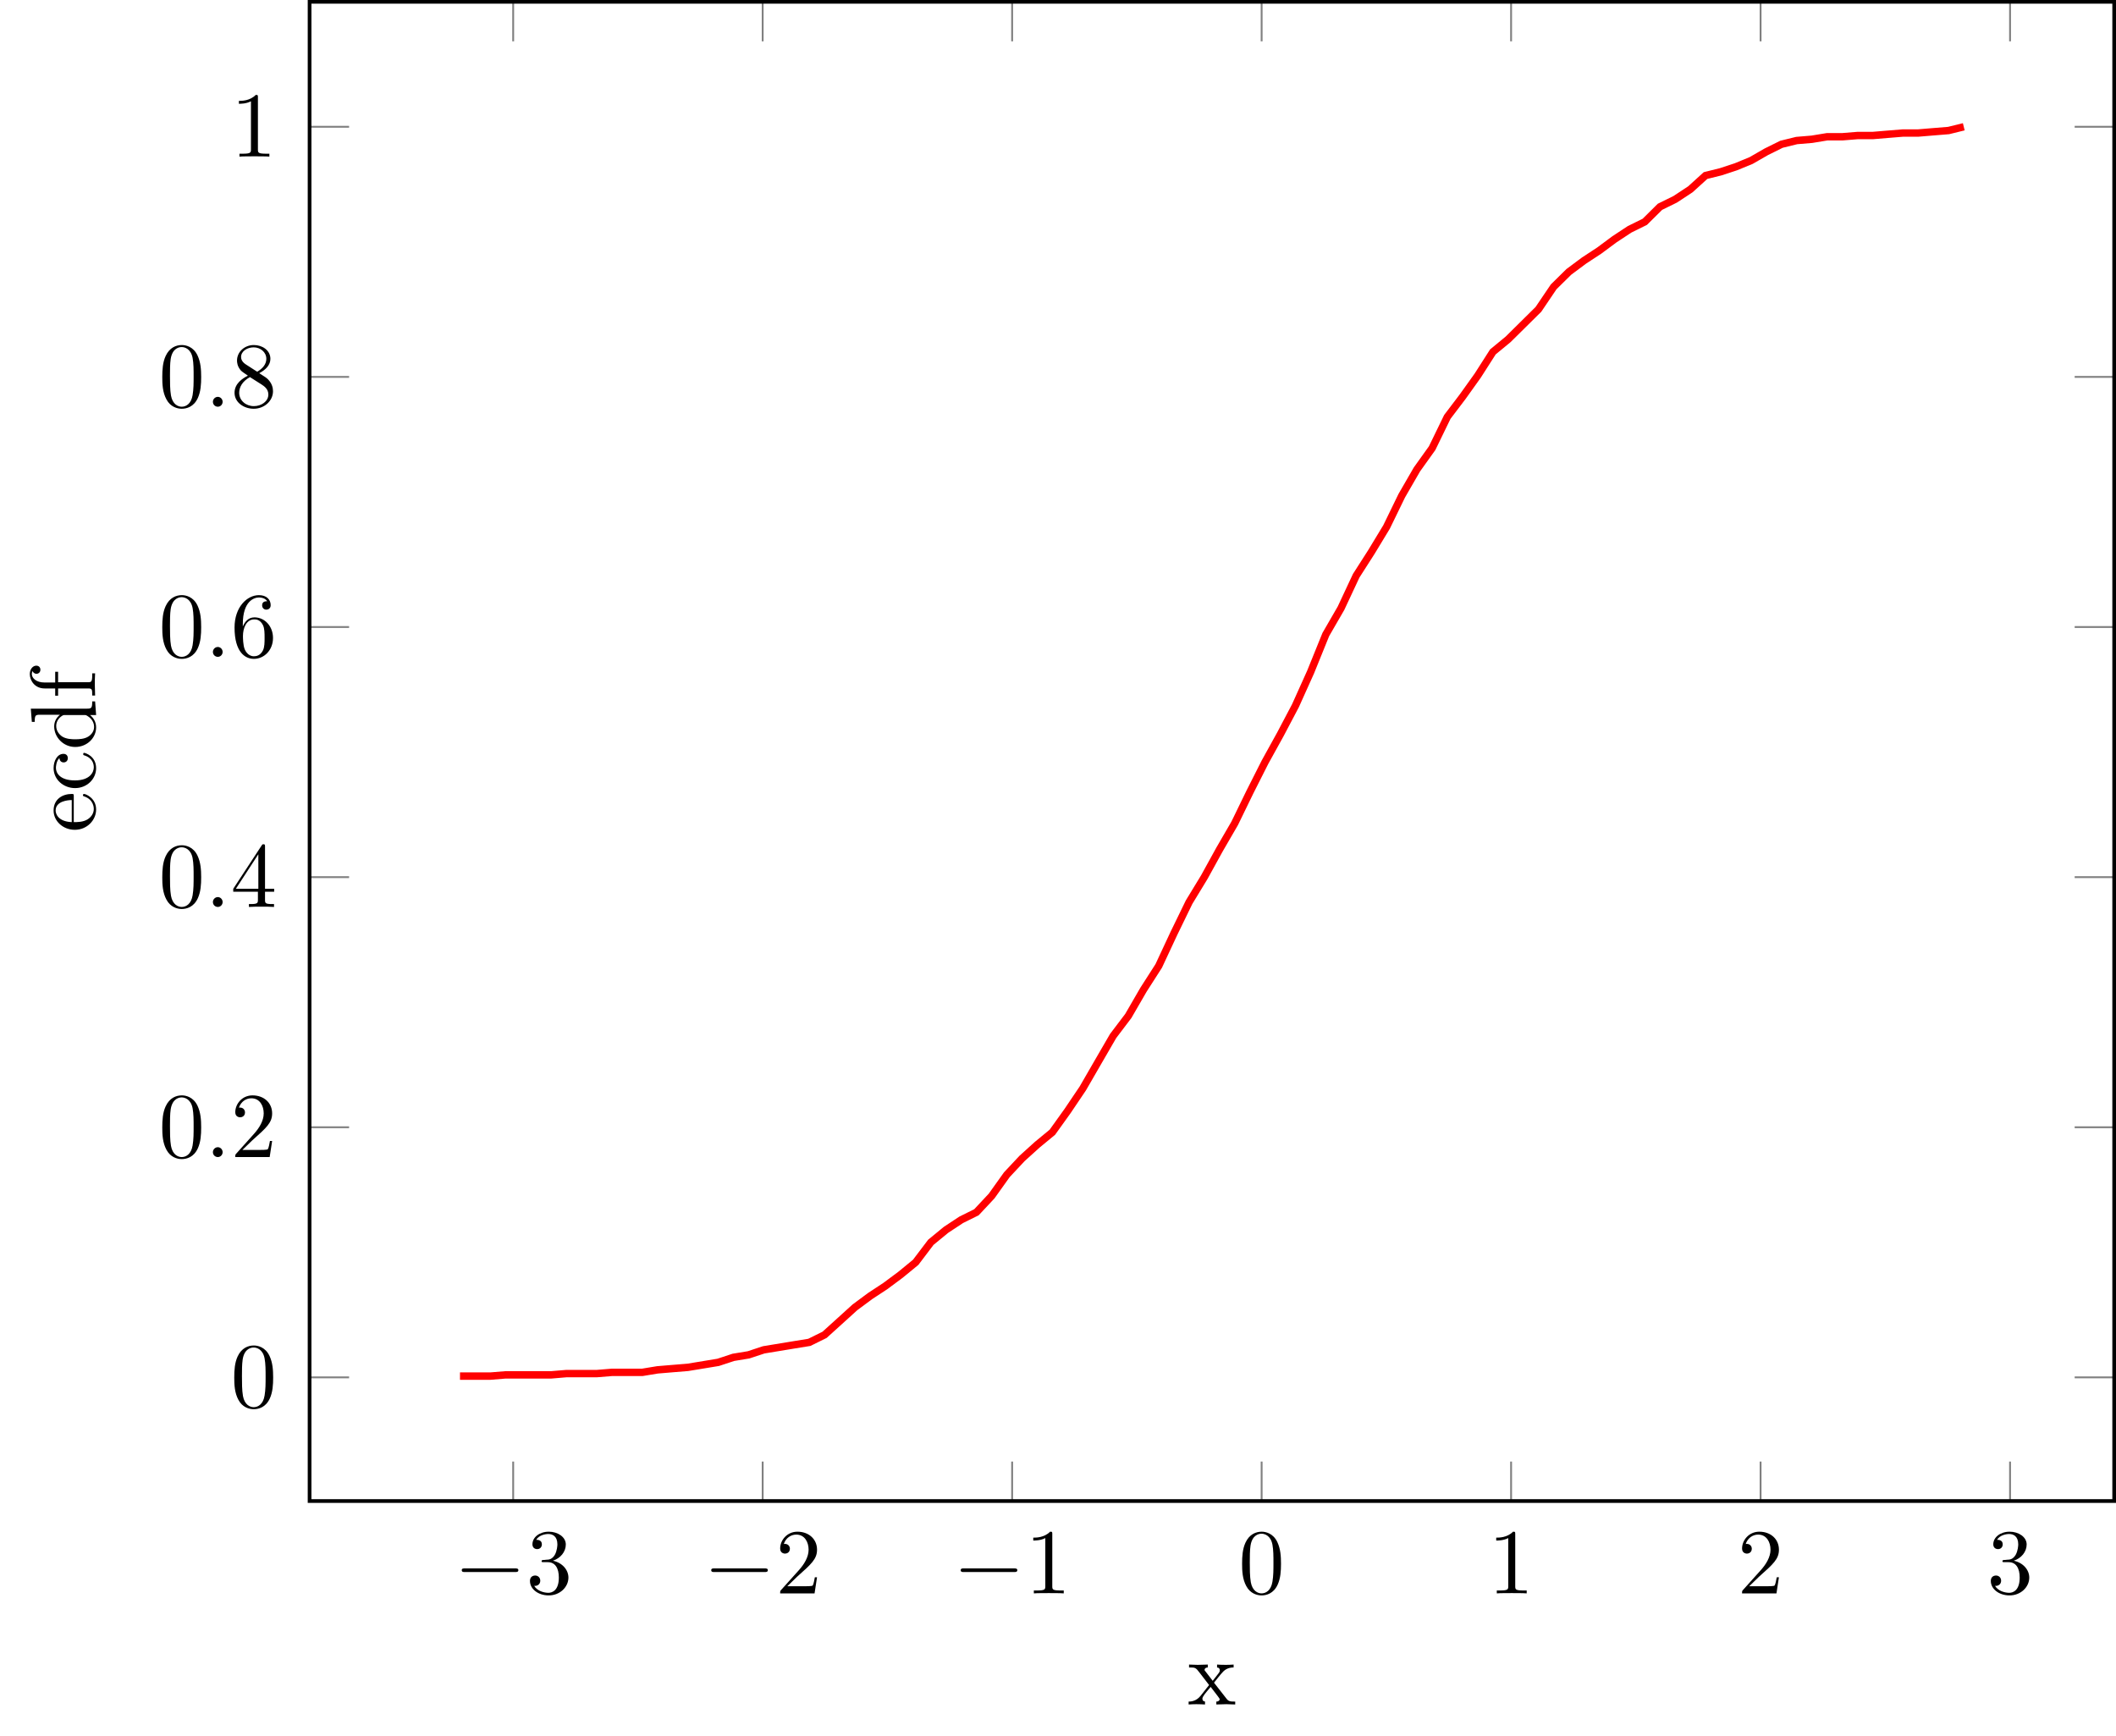
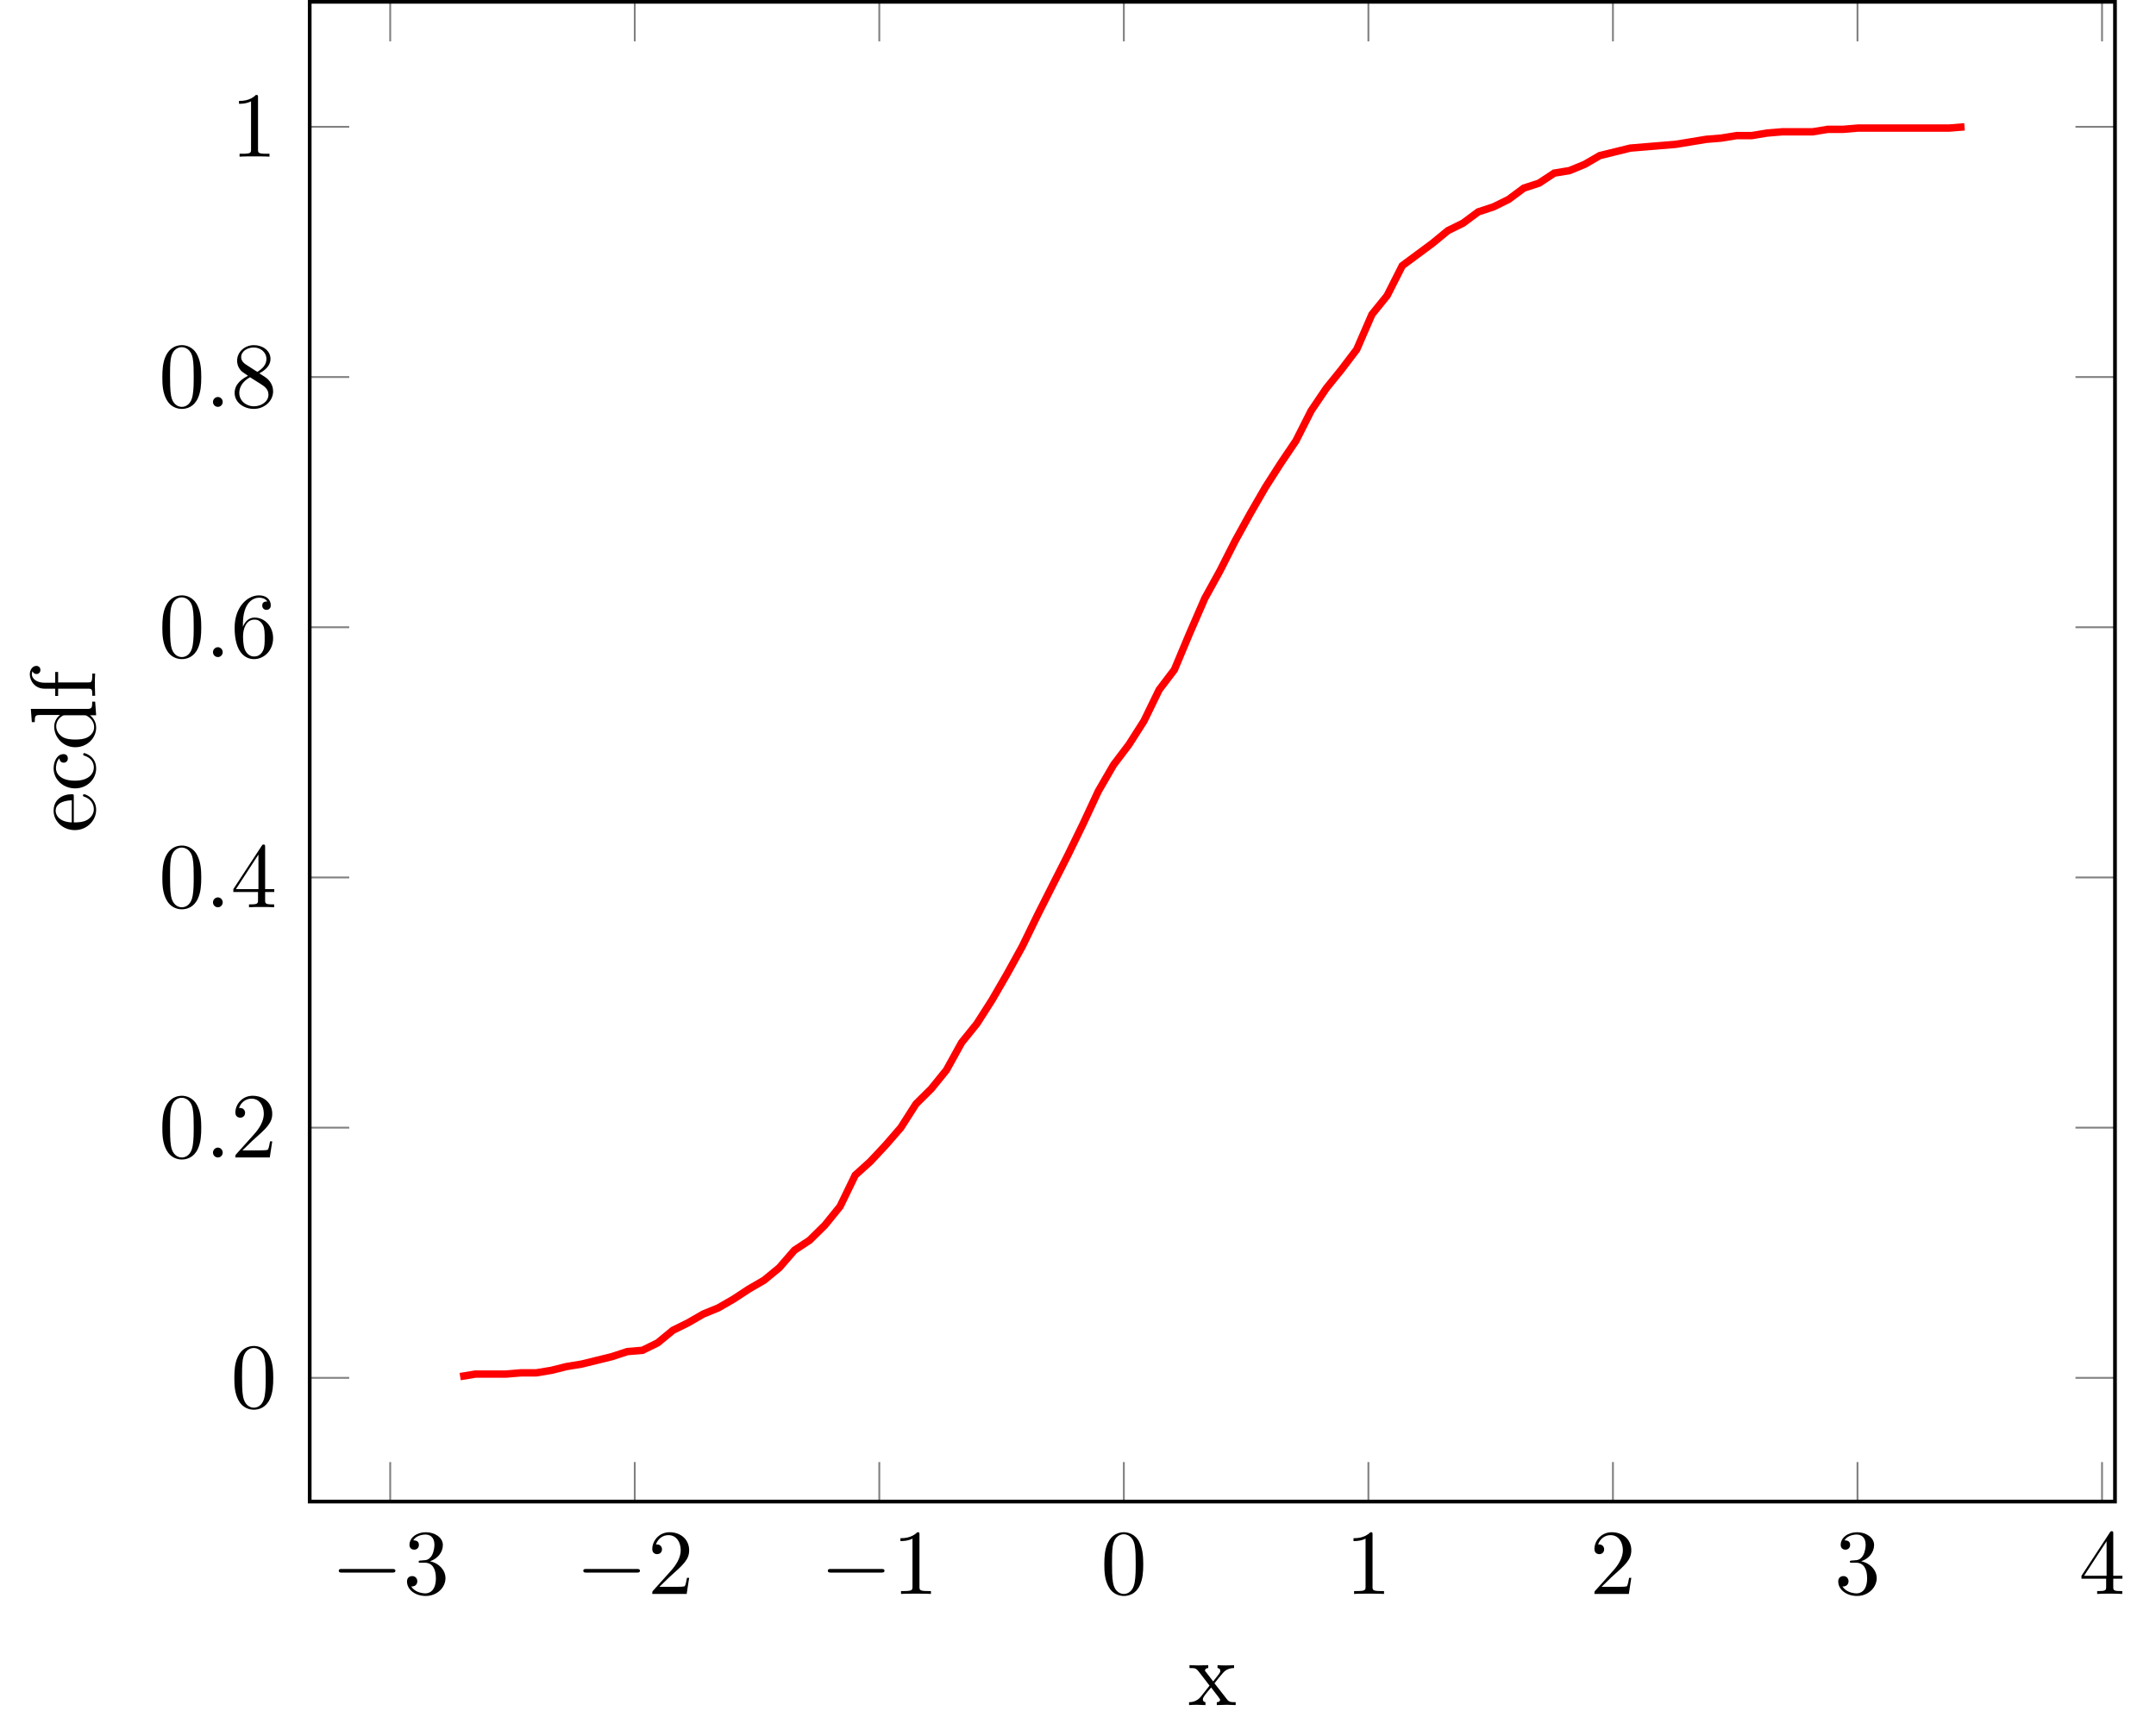
- <svg xmlns="http://www.w3.org/2000/svg" xmlns:xlink="http://www.w3.org/1999/xlink" width="227.797pt" height="186.812pt" viewBox="0 0 227.797 186.812" version="1.1">
+ <svg xmlns="http://www.w3.org/2000/svg" xmlns:xlink="http://www.w3.org/1999/xlink" width="232.015pt" height="186.812pt" viewBox="0 0 232.015 186.812" version="1.1">
  <defs>
    <g>
      <symbol overflow="visible" id="glyph0-0">
        <path style="stroke:none;" d="" />
      </symbol>
      <symbol overflow="visible" id="glyph0-1">
        <path style="stroke:none;" d="M 6.562 -2.297 C 6.734 -2.297 6.922 -2.297 6.922 -2.5 C 6.922 -2.688 6.734 -2.688 6.562 -2.688 L 1.172 -2.688 C 1 -2.688 0.828 -2.688 0.828 -2.5 C 0.828 -2.297 1 -2.297 1.172 -2.297 Z M 6.562 -2.297 " />
      </symbol>
      <symbol overflow="visible" id="glyph1-0">
        <path style="stroke:none;" d="" />
      </symbol>
      <symbol overflow="visible" id="glyph1-1">
        <path style="stroke:none;" d="M 2.891 -3.516 C 3.703 -3.781 4.281 -4.469 4.281 -5.266 C 4.281 -6.078 3.406 -6.641 2.453 -6.641 C 1.453 -6.641 0.688 -6.047 0.688 -5.281 C 0.688 -4.953 0.906 -4.766 1.203 -4.766 C 1.5 -4.766 1.703 -4.984 1.703 -5.281 C 1.703 -5.766 1.234 -5.766 1.094 -5.766 C 1.391 -6.266 2.047 -6.391 2.406 -6.391 C 2.828 -6.391 3.375 -6.172 3.375 -5.281 C 3.375 -5.156 3.344 -4.578 3.094 -4.141 C 2.797 -3.656 2.453 -3.625 2.203 -3.625 C 2.125 -3.609 1.891 -3.594 1.812 -3.594 C 1.734 -3.578 1.672 -3.562 1.672 -3.469 C 1.672 -3.359 1.734 -3.359 1.906 -3.359 L 2.344 -3.359 C 3.156 -3.359 3.531 -2.688 3.531 -1.703 C 3.531 -0.344 2.844 -0.062 2.406 -0.062 C 1.969 -0.062 1.219 -0.234 0.875 -0.812 C 1.219 -0.766 1.531 -0.984 1.531 -1.359 C 1.531 -1.719 1.266 -1.922 0.984 -1.922 C 0.734 -1.922 0.422 -1.781 0.422 -1.344 C 0.422 -0.438 1.344 0.219 2.438 0.219 C 3.656 0.219 4.562 -0.688 4.562 -1.703 C 4.562 -2.516 3.922 -3.297 2.891 -3.516 Z M 2.891 -3.516 " />
      </symbol>
      <symbol overflow="visible" id="glyph1-2">
        <path style="stroke:none;" d="M 1.266 -0.766 L 2.328 -1.797 C 3.875 -3.172 4.469 -3.703 4.469 -4.703 C 4.469 -5.844 3.578 -6.641 2.359 -6.641 C 1.234 -6.641 0.5 -5.719 0.5 -4.828 C 0.5 -4.281 1 -4.281 1.031 -4.281 C 1.203 -4.281 1.547 -4.391 1.547 -4.812 C 1.547 -5.062 1.359 -5.328 1.016 -5.328 C 0.938 -5.328 0.922 -5.328 0.891 -5.312 C 1.109 -5.969 1.656 -6.328 2.234 -6.328 C 3.141 -6.328 3.562 -5.516 3.562 -4.703 C 3.562 -3.906 3.078 -3.125 2.516 -2.5 L 0.609 -0.375 C 0.5 -0.266 0.5 -0.234 0.5 0 L 4.203 0 L 4.469 -1.734 L 4.234 -1.734 C 4.172 -1.438 4.109 -1 4 -0.844 C 3.938 -0.766 3.281 -0.766 3.062 -0.766 Z M 1.266 -0.766 " />
      </symbol>
      <symbol overflow="visible" id="glyph1-3">
        <path style="stroke:none;" d="M 2.938 -6.375 C 2.938 -6.625 2.938 -6.641 2.703 -6.641 C 2.078 -6 1.203 -6 0.891 -6 L 0.891 -5.688 C 1.094 -5.688 1.672 -5.688 2.188 -5.953 L 2.188 -0.781 C 2.188 -0.422 2.156 -0.312 1.266 -0.312 L 0.953 -0.312 L 0.953 0 C 1.297 -0.031 2.156 -0.031 2.562 -0.031 C 2.953 -0.031 3.828 -0.031 4.172 0 L 4.172 -0.312 L 3.859 -0.312 C 2.953 -0.312 2.938 -0.422 2.938 -0.781 Z M 2.938 -6.375 " />
      </symbol>
      <symbol overflow="visible" id="glyph1-4">
        <path style="stroke:none;" d="M 4.578 -3.188 C 4.578 -3.984 4.531 -4.781 4.188 -5.516 C 3.734 -6.484 2.906 -6.641 2.5 -6.641 C 1.891 -6.641 1.172 -6.375 0.75 -5.453 C 0.438 -4.766 0.391 -3.984 0.391 -3.188 C 0.391 -2.438 0.422 -1.547 0.844 -0.781 C 1.266 0.016 2 0.219 2.484 0.219 C 3.016 0.219 3.781 0.016 4.219 -0.938 C 4.531 -1.625 4.578 -2.406 4.578 -3.188 Z M 2.484 0 C 2.094 0 1.5 -0.25 1.328 -1.203 C 1.219 -1.797 1.219 -2.719 1.219 -3.312 C 1.219 -3.953 1.219 -4.609 1.297 -5.141 C 1.484 -6.328 2.234 -6.422 2.484 -6.422 C 2.812 -6.422 3.469 -6.234 3.656 -5.25 C 3.766 -4.688 3.766 -3.938 3.766 -3.312 C 3.766 -2.562 3.766 -1.891 3.656 -1.25 C 3.5 -0.297 2.938 0 2.484 0 Z M 2.484 0 " />
      </symbol>
      <symbol overflow="visible" id="glyph1-5">
        <path style="stroke:none;" d="M 2.938 -1.641 L 2.938 -0.781 C 2.938 -0.422 2.906 -0.312 2.172 -0.312 L 1.969 -0.312 L 1.969 0 C 2.375 -0.031 2.891 -0.031 3.312 -0.031 C 3.734 -0.031 4.25 -0.031 4.672 0 L 4.672 -0.312 L 4.453 -0.312 C 3.719 -0.312 3.703 -0.422 3.703 -0.781 L 3.703 -1.641 L 4.688 -1.641 L 4.688 -1.953 L 3.703 -1.953 L 3.703 -6.484 C 3.703 -6.688 3.703 -6.75 3.531 -6.75 C 3.453 -6.75 3.422 -6.75 3.344 -6.625 L 0.281 -1.953 L 0.281 -1.641 Z M 2.984 -1.953 L 0.562 -1.953 L 2.984 -5.672 Z M 2.984 -1.953 " />
      </symbol>
      <symbol overflow="visible" id="glyph1-6">
        <path style="stroke:none;" d="M 1.312 -3.266 L 1.312 -3.516 C 1.312 -6.031 2.547 -6.391 3.062 -6.391 C 3.297 -6.391 3.719 -6.328 3.938 -5.984 C 3.781 -5.984 3.391 -5.984 3.391 -5.547 C 3.391 -5.234 3.625 -5.078 3.844 -5.078 C 4 -5.078 4.312 -5.172 4.312 -5.562 C 4.312 -6.156 3.875 -6.641 3.047 -6.641 C 1.766 -6.641 0.422 -5.359 0.422 -3.156 C 0.422 -0.484 1.578 0.219 2.5 0.219 C 3.609 0.219 4.562 -0.719 4.562 -2.031 C 4.562 -3.297 3.672 -4.25 2.562 -4.25 C 1.891 -4.25 1.516 -3.75 1.312 -3.266 Z M 2.5 -0.062 C 1.875 -0.062 1.578 -0.656 1.516 -0.812 C 1.328 -1.281 1.328 -2.078 1.328 -2.25 C 1.328 -3.031 1.656 -4.031 2.547 -4.031 C 2.719 -4.031 3.172 -4.031 3.484 -3.406 C 3.656 -3.047 3.656 -2.531 3.656 -2.047 C 3.656 -1.562 3.656 -1.062 3.484 -0.703 C 3.188 -0.109 2.734 -0.062 2.5 -0.062 Z M 2.5 -0.062 " />
      </symbol>
      <symbol overflow="visible" id="glyph1-7">
        <path style="stroke:none;" d="M 1.625 -4.562 C 1.172 -4.859 1.125 -5.188 1.125 -5.359 C 1.125 -5.969 1.781 -6.391 2.484 -6.391 C 3.203 -6.391 3.844 -5.875 3.844 -5.156 C 3.844 -4.578 3.453 -4.109 2.859 -3.766 Z M 3.078 -3.609 C 3.797 -3.984 4.281 -4.5 4.281 -5.156 C 4.281 -6.078 3.406 -6.641 2.5 -6.641 C 1.5 -6.641 0.688 -5.906 0.688 -4.969 C 0.688 -4.797 0.703 -4.344 1.125 -3.875 C 1.234 -3.766 1.609 -3.516 1.859 -3.344 C 1.281 -3.047 0.422 -2.5 0.422 -1.5 C 0.422 -0.453 1.438 0.219 2.484 0.219 C 3.609 0.219 4.562 -0.609 4.562 -1.672 C 4.562 -2.031 4.453 -2.484 4.062 -2.906 C 3.875 -3.109 3.719 -3.203 3.078 -3.609 Z M 2.078 -3.188 L 3.312 -2.406 C 3.594 -2.219 4.062 -1.922 4.062 -1.312 C 4.062 -0.578 3.312 -0.062 2.5 -0.062 C 1.641 -0.062 0.922 -0.672 0.922 -1.5 C 0.922 -2.078 1.234 -2.719 2.078 -3.188 Z M 2.078 -3.188 " />
      </symbol>
      <symbol overflow="visible" id="glyph1-8">
        <path style="stroke:none;" d="M 2.859 -2.344 C 3.156 -2.719 3.531 -3.203 3.781 -3.469 C 4.094 -3.828 4.5 -3.984 4.969 -3.984 L 4.969 -4.297 C 4.703 -4.281 4.406 -4.266 4.141 -4.266 C 3.844 -4.266 3.312 -4.281 3.188 -4.297 L 3.188 -3.984 C 3.406 -3.969 3.484 -3.844 3.484 -3.672 C 3.484 -3.516 3.375 -3.391 3.328 -3.328 L 2.719 -2.547 L 1.938 -3.562 C 1.844 -3.656 1.844 -3.672 1.844 -3.734 C 1.844 -3.891 2 -3.984 2.188 -3.984 L 2.188 -4.297 C 1.938 -4.281 1.281 -4.266 1.109 -4.266 C 0.906 -4.266 0.438 -4.281 0.172 -4.297 L 0.172 -3.984 C 0.875 -3.984 0.875 -3.984 1.344 -3.375 L 2.328 -2.094 L 1.391 -0.906 C 0.922 -0.328 0.328 -0.312 0.125 -0.312 L 0.125 0 C 0.375 -0.016 0.688 -0.031 0.953 -0.031 C 1.234 -0.031 1.656 -0.016 1.891 0 L 1.891 -0.312 C 1.672 -0.344 1.609 -0.469 1.609 -0.625 C 1.609 -0.844 1.891 -1.172 2.5 -1.891 L 3.266 -0.891 C 3.344 -0.781 3.469 -0.625 3.469 -0.562 C 3.469 -0.469 3.375 -0.312 3.109 -0.312 L 3.109 0 C 3.406 -0.016 3.969 -0.031 4.188 -0.031 C 4.453 -0.031 4.844 -0.016 5.141 0 L 5.141 -0.312 C 4.609 -0.312 4.422 -0.328 4.203 -0.625 Z M 2.859 -2.344 " />
      </symbol>
      <symbol overflow="visible" id="glyph2-0">
        <path style="stroke:none;" d="" />
      </symbol>
      <symbol overflow="visible" id="glyph2-1">
        <path style="stroke:none;" d="M 1.906 -0.531 C 1.906 -0.812 1.672 -1.062 1.391 -1.062 C 1.094 -1.062 0.859 -0.812 0.859 -0.531 C 0.859 -0.234 1.094 0 1.391 0 C 1.672 0 1.906 -0.234 1.906 -0.531 Z M 1.906 -0.531 " />
      </symbol>
      <symbol overflow="visible" id="glyph3-0">
        <path style="stroke:none;" d="" />
      </symbol>
      <symbol overflow="visible" id="glyph3-1">
        <path style="stroke:none;" d="M -2.516 -1.109 C -4 -1.172 -4.25 -2.016 -4.25 -2.359 C -4.25 -3.375 -2.906 -3.484 -2.516 -3.484 Z M -2.297 -1.109 L -2.297 -3.891 C -2.297 -4.109 -2.297 -4.141 -2.516 -4.141 C -3.5 -4.141 -4.469 -3.594 -4.469 -2.359 C -4.469 -1.203 -3.438 -0.281 -2.188 -0.281 C -0.859 -0.281 0.109 -1.328 0.109 -2.469 C 0.109 -3.688 -1 -4.141 -1.188 -4.141 C -1.281 -4.141 -1.312 -4.062 -1.312 -4 C -1.312 -3.922 -1.25 -3.891 -1.172 -3.875 C -0.141 -3.531 -0.141 -2.625 -0.141 -2.531 C -0.141 -2.031 -0.438 -1.641 -0.812 -1.406 C -1.281 -1.109 -1.938 -1.109 -2.297 -1.109 Z M -2.297 -1.109 " />
      </symbol>
      <symbol overflow="visible" id="glyph3-2">
        <path style="stroke:none;" d="M -2.172 -1.172 C -3.797 -1.172 -4.219 -1.984 -4.219 -2.516 C -4.219 -2.609 -4.203 -3.234 -3.844 -3.578 C -3.812 -3.172 -3.516 -3.109 -3.391 -3.109 C -3.125 -3.109 -2.938 -3.297 -2.938 -3.562 C -2.938 -3.828 -3.094 -4.031 -3.406 -4.031 C -4.078 -4.031 -4.469 -3.266 -4.469 -2.5 C -4.469 -1.25 -3.391 -0.344 -2.156 -0.344 C -0.875 -0.344 0.109 -1.328 0.109 -2.484 C 0.109 -3.812 -1.094 -4.141 -1.188 -4.141 C -1.281 -4.141 -1.281 -4.031 -1.281 -4 C -1.281 -3.922 -1.25 -3.891 -1.188 -3.875 C -0.266 -3.594 -0.141 -2.938 -0.141 -2.578 C -0.141 -2.047 -0.562 -1.172 -2.172 -1.172 Z M -2.172 -1.172 " />
      </symbol>
      <symbol overflow="visible" id="glyph3-3">
        <path style="stroke:none;" d="M -0.547 -3.781 L 0.109 -3.781 L 0 -5.25 L -0.312 -5.25 C -0.312 -4.562 -0.375 -4.469 -0.875 -4.469 L -6.922 -4.469 L -6.812 -3.047 L -6.5 -3.047 C -6.5 -3.734 -6.438 -3.812 -5.938 -3.812 L -3.781 -3.812 C -4.141 -3.531 -4.406 -3.094 -4.406 -2.562 C -4.406 -1.391 -3.422 -0.344 -2.141 -0.344 C -0.875 -0.344 0.109 -1.312 0.109 -2.453 C 0.109 -3.094 -0.234 -3.531 -0.547 -3.781 Z M -3.219 -3.781 L -1.172 -3.781 C -1 -3.781 -0.984 -3.781 -0.812 -3.672 C -0.328 -3.375 -0.109 -2.938 -0.109 -2.5 C -0.109 -2.047 -0.375 -1.688 -0.75 -1.453 C -1.156 -1.203 -1.719 -1.172 -2.141 -1.172 C -2.5 -1.172 -3.094 -1.188 -3.547 -1.469 C -3.859 -1.688 -4.188 -2.062 -4.188 -2.609 C -4.188 -2.953 -4.031 -3.375 -3.594 -3.672 C -3.422 -3.781 -3.406 -3.781 -3.219 -3.781 Z M -3.219 -3.781 " />
      </symbol>
      <symbol overflow="visible" id="glyph3-4">
        <path style="stroke:none;" d="M -4.297 -1.75 L -5.453 -1.75 C -6.328 -1.75 -6.812 -2.219 -6.812 -2.656 C -6.812 -2.688 -6.812 -2.844 -6.734 -2.984 C -6.703 -2.875 -6.562 -2.688 -6.312 -2.688 C -6.094 -2.688 -5.891 -2.844 -5.891 -3.125 C -5.891 -3.406 -6.094 -3.562 -6.328 -3.562 C -6.703 -3.562 -7.031 -3.188 -7.031 -2.656 C -7.031 -1.969 -6.5 -1.109 -5.438 -1.109 L -4.297 -1.109 L -4.297 -0.328 L -3.984 -0.328 L -3.984 -1.109 L -0.75 -1.109 C -0.312 -1.109 -0.312 -1 -0.312 -0.344 L 0 -0.344 C -0.016 -0.734 -0.031 -1.203 -0.031 -1.469 C -0.031 -1.875 -0.031 -2.344 0 -2.734 L -0.312 -2.734 L -0.312 -2.531 C -0.312 -1.797 -0.422 -1.781 -0.781 -1.781 L -3.984 -1.781 L -3.984 -2.906 L -4.297 -2.906 Z M -4.297 -1.75 " />
      </symbol>
    </g>
-     <clipPath id="clip1">
-       <path d="M 33 13 L 227.797 13 L 227.797 149 L 33 149 Z M 33 13 " />
-     </clipPath>
-     <clipPath id="clip2">
-       <path d="M 33 0 L 227.797 0 L 227.797 162 L 33 162 Z M 33 0 " />
-     </clipPath>
  </defs>
  <g id="surface1">
-     <path style="fill:none;stroke-width:0.199;stroke-linecap:butt;stroke-linejoin:miter;stroke:rgb(50%,50%,50%);stroke-opacity:1;stroke-miterlimit:10;" d="M 5.727 -13.449 L 5.727 -9.199 M 32.586 -13.449 L 32.586 -9.199 M 59.442 -13.449 L 59.442 -9.199 M 86.301 -13.449 L 86.301 -9.199 M 113.157 -13.449 L 113.157 -9.199 M 140.016 -13.449 L 140.016 -9.199 M 166.872 -13.449 L 166.872 -9.199 M 5.727 147.946 L 5.727 143.692 M 32.586 147.946 L 32.586 143.692 M 59.442 147.946 L 59.442 143.692 M 86.301 147.946 L 86.301 143.692 M 113.157 147.946 L 113.157 143.692 M 140.016 147.946 L 140.016 143.692 M 166.872 147.946 L 166.872 143.692 " transform="matrix(1,0,0,-1,49.519,148.141)" />
-     <g clip-path="url(#clip1)" clip-rule="nonzero">
-       <path style="fill:none;stroke-width:0.199;stroke-linecap:butt;stroke-linejoin:miter;stroke:rgb(50%,50%,50%);stroke-opacity:1;stroke-miterlimit:10;" d="M -16.191 -0.136 L -11.937 -0.136 M -16.191 26.789 L -11.937 26.789 M -16.191 53.715 L -11.937 53.715 M -16.191 80.641 L -11.937 80.641 M -16.191 107.567 L -11.937 107.567 M -16.191 134.493 L -11.937 134.493 M 178.083 -0.136 L 173.829 -0.136 M 178.083 26.789 L 173.829 26.789 M 178.083 53.715 L 173.829 53.715 M 178.083 80.641 L 173.829 80.641 M 178.083 107.567 L 173.829 107.567 M 178.083 134.493 L 173.829 134.493 " transform="matrix(1,0,0,-1,49.519,148.141)" />
-     </g>
-     <g clip-path="url(#clip2)" clip-rule="nonzero">
-       <path style="fill:none;stroke-width:0.399;stroke-linecap:butt;stroke-linejoin:miter;stroke:rgb(0%,0%,0%);stroke-opacity:1;stroke-miterlimit:10;" d="M -16.191 -13.449 L -16.191 147.946 L 178.083 147.946 L 178.083 -13.449 Z M -16.191 -13.449 " transform="matrix(1,0,0,-1,49.519,148.141)" />
+     <path style="fill:none;stroke-width:0.199;stroke-linecap:butt;stroke-linejoin:miter;stroke:rgb(50%,50%,50%);stroke-opacity:1;stroke-miterlimit:10;" d="M -7.527 -13.449 L -7.527 -9.199 M 18.79 -13.449 L 18.79 -9.199 M 45.106 -13.449 L 45.106 -9.199 M 71.422 -13.449 L 71.422 -9.199 M 97.739 -13.449 L 97.739 -9.199 M 124.055 -13.449 L 124.055 -9.199 M 150.372 -13.449 L 150.372 -9.199 M 176.688 -13.449 L 176.688 -9.199 M -7.527 147.946 L -7.527 143.692 M 18.79 147.946 L 18.79 143.692 M 45.106 147.946 L 45.106 143.692 M 71.422 147.946 L 71.422 143.692 M 97.739 147.946 L 97.739 143.692 M 124.055 147.946 L 124.055 143.692 M 150.372 147.946 L 150.372 143.692 M 176.688 147.946 L 176.688 143.692 " transform="matrix(1,0,0,-1,49.519,148.141)" />
+     <path style="fill:none;stroke-width:0.199;stroke-linecap:butt;stroke-linejoin:miter;stroke:rgb(50%,50%,50%);stroke-opacity:1;stroke-miterlimit:10;" d="M -16.191 -0.136 L -11.937 -0.136 M -16.191 26.789 L -11.937 26.789 M -16.191 53.715 L -11.937 53.715 M -16.191 80.641 L -11.937 80.641 M -16.191 107.567 L -11.937 107.567 M -16.191 134.493 L -11.937 134.493 M 178.083 -0.136 L 173.833 -0.136 M 178.083 26.789 L 173.833 26.789 M 178.083 53.715 L 173.833 53.715 M 178.083 80.641 L 173.833 80.641 M 178.083 107.567 L 173.833 107.567 M 178.083 134.493 L 173.833 134.493 " transform="matrix(1,0,0,-1,49.519,148.141)" />
+     <path style="fill:none;stroke-width:0.399;stroke-linecap:butt;stroke-linejoin:miter;stroke:rgb(0%,0%,0%);stroke-opacity:1;stroke-miterlimit:10;" d="M -16.191 -13.449 L -16.191 147.946 L 178.083 147.946 L 178.083 -13.449 Z M -16.191 -13.449 " transform="matrix(1,0,0,-1,49.519,148.141)" />
+     <g style="fill:rgb(0%,0%,0%);fill-opacity:1;">
+       <use xlink:href="#glyph0-1" x="35.628" y="171.531" />
    </g>
    <g style="fill:rgb(0%,0%,0%);fill-opacity:1;">
-       <use xlink:href="#glyph0-1" x="48.882" y="171.531" />
+       <use xlink:href="#glyph1-1" x="43.377" y="171.531" />
    </g>
    <g style="fill:rgb(0%,0%,0%);fill-opacity:1;">
-       <use xlink:href="#glyph1-1" x="56.631" y="171.531" />
+       <use xlink:href="#glyph0-1" x="61.944" y="171.531" />
    </g>
    <g style="fill:rgb(0%,0%,0%);fill-opacity:1;">
-       <use xlink:href="#glyph0-1" x="75.739" y="171.531" />
+       <use xlink:href="#glyph1-2" x="69.693" y="171.531" />
    </g>
    <g style="fill:rgb(0%,0%,0%);fill-opacity:1;">
-       <use xlink:href="#glyph1-2" x="83.488" y="171.531" />
+       <use xlink:href="#glyph0-1" x="88.26" y="171.531" />
    </g>
    <g style="fill:rgb(0%,0%,0%);fill-opacity:1;">
-       <use xlink:href="#glyph0-1" x="102.596" y="171.531" />
+       <use xlink:href="#glyph1-3" x="96.009" y="171.531" />
    </g>
    <g style="fill:rgb(0%,0%,0%);fill-opacity:1;">
-       <use xlink:href="#glyph1-3" x="110.345" y="171.531" />
+       <use xlink:href="#glyph1-4" x="118.45" y="171.531" />
    </g>
    <g style="fill:rgb(0%,0%,0%);fill-opacity:1;">
-       <use xlink:href="#glyph1-4" x="133.327" y="171.531" />
+       <use xlink:href="#glyph1-3" x="144.766" y="171.531" />
    </g>
    <g style="fill:rgb(0%,0%,0%);fill-opacity:1;">
-       <use xlink:href="#glyph1-3" x="160.184" y="171.531" />
+       <use xlink:href="#glyph1-2" x="171.082" y="171.531" />
    </g>
    <g style="fill:rgb(0%,0%,0%);fill-opacity:1;">
-       <use xlink:href="#glyph1-2" x="187.041" y="171.531" />
+       <use xlink:href="#glyph1-1" x="197.397" y="171.531" />
    </g>
    <g style="fill:rgb(0%,0%,0%);fill-opacity:1;">
-       <use xlink:href="#glyph1-1" x="213.898" y="171.531" />
+       <use xlink:href="#glyph1-5" x="223.713" y="171.531" />
    </g>
    <g style="fill:rgb(0%,0%,0%);fill-opacity:1;">
      <use xlink:href="#glyph1-4" x="24.828" y="151.486" />
    </g>
    <g style="fill:rgb(0%,0%,0%);fill-opacity:1;">
      <use xlink:href="#glyph1-4" x="17.079" y="124.561" />
    </g>
    <g style="fill:rgb(0%,0%,0%);fill-opacity:1;">
      <use xlink:href="#glyph2-1" x="22.061" y="124.561" />
    </g>
    <g style="fill:rgb(0%,0%,0%);fill-opacity:1;">
      <use xlink:href="#glyph1-2" x="24.828" y="124.561" />
    </g>
    <g style="fill:rgb(0%,0%,0%);fill-opacity:1;">
      <use xlink:href="#glyph1-4" x="17.079" y="97.635" />
    </g>
    <g style="fill:rgb(0%,0%,0%);fill-opacity:1;">
      <use xlink:href="#glyph2-1" x="22.061" y="97.635" />
    </g>
    <g style="fill:rgb(0%,0%,0%);fill-opacity:1;">
      <use xlink:href="#glyph1-5" x="24.828" y="97.635" />
    </g>
    <g style="fill:rgb(0%,0%,0%);fill-opacity:1;">
      <use xlink:href="#glyph1-4" x="17.079" y="70.71" />
    </g>
    <g style="fill:rgb(0%,0%,0%);fill-opacity:1;">
      <use xlink:href="#glyph2-1" x="22.061" y="70.71" />
    </g>
    <g style="fill:rgb(0%,0%,0%);fill-opacity:1;">
      <use xlink:href="#glyph1-6" x="24.828" y="70.71" />
    </g>
    <g style="fill:rgb(0%,0%,0%);fill-opacity:1;">
      <use xlink:href="#glyph1-4" x="17.079" y="43.784" />
    </g>
    <g style="fill:rgb(0%,0%,0%);fill-opacity:1;">
      <use xlink:href="#glyph2-1" x="22.061" y="43.784" />
    </g>
    <g style="fill:rgb(0%,0%,0%);fill-opacity:1;">
      <use xlink:href="#glyph1-7" x="24.828" y="43.784" />
    </g>
    <g style="fill:rgb(0%,0%,0%);fill-opacity:1;">
      <use xlink:href="#glyph1-3" x="24.828" y="16.859" />
    </g>
-     <path style="fill:none;stroke-width:0.797;stroke-linecap:butt;stroke-linejoin:miter;stroke:rgb(100%,0%,0%);stroke-opacity:1;stroke-miterlimit:10;" d="M 0.001 0 L 3.27 0 L 4.907 0.133 L 9.813 0.133 L 11.446 0.27 L 14.719 0.27 L 16.352 0.403 L 19.622 0.403 L 21.258 0.672 L 22.895 0.809 L 24.528 0.942 L 27.801 1.481 L 29.434 2.02 L 31.071 2.289 L 32.704 2.829 L 35.977 3.368 L 37.61 3.633 L 39.247 4.442 L 40.883 5.922 L 42.516 7.403 L 44.153 8.618 L 45.786 9.692 L 47.422 10.907 L 49.059 12.25 L 50.692 14.407 L 52.329 15.75 L 53.965 16.828 L 55.598 17.637 L 57.235 19.387 L 58.868 21.676 L 60.504 23.426 L 62.141 24.907 L 63.774 26.254 L 65.411 28.539 L 67.047 30.965 L 68.68 33.793 L 70.317 36.618 L 71.95 38.774 L 73.586 41.602 L 75.223 44.157 L 76.856 47.657 L 78.493 51.024 L 80.129 53.715 L 81.762 56.68 L 83.399 59.504 L 85.036 62.871 L 86.668 66.102 L 88.305 69.063 L 89.938 72.161 L 91.575 75.797 L 93.211 79.836 L 94.844 82.661 L 96.481 86.161 L 98.118 88.719 L 99.751 91.414 L 101.387 94.778 L 103.02 97.606 L 104.657 99.895 L 106.293 103.262 L 107.926 105.414 L 109.563 107.704 L 111.2 110.262 L 112.833 111.606 L 114.469 113.223 L 116.102 114.84 L 117.739 117.262 L 119.376 118.875 L 121.008 120.09 L 122.645 121.164 L 124.282 122.379 L 125.915 123.454 L 127.551 124.262 L 129.184 125.879 L 130.821 126.684 L 132.458 127.762 L 134.09 129.243 L 135.727 129.649 L 137.364 130.188 L 138.997 130.86 L 140.633 131.801 L 142.266 132.61 L 143.903 133.012 L 145.54 133.149 L 147.172 133.418 L 148.809 133.418 L 150.446 133.551 L 152.079 133.551 L 153.715 133.688 L 155.348 133.821 L 156.985 133.821 L 158.622 133.957 L 160.254 134.09 L 161.891 134.493 " transform="matrix(1,0,0,-1,49.519,148.141)" />
+     <path style="fill:none;stroke-width:0.797;stroke-linecap:butt;stroke-linejoin:miter;stroke:rgb(100%,0%,0%);stroke-opacity:1;stroke-miterlimit:10;" d="M 0.001 0 L 1.633 0.27 L 4.907 0.27 L 6.54 0.403 L 8.176 0.403 L 9.813 0.672 L 11.446 1.079 L 13.083 1.348 L 14.719 1.75 L 16.352 2.153 L 17.989 2.692 L 19.622 2.829 L 21.258 3.633 L 22.895 4.981 L 24.528 5.789 L 26.165 6.731 L 27.801 7.403 L 29.434 8.348 L 31.071 9.422 L 32.704 10.368 L 34.34 11.711 L 35.977 13.598 L 37.61 14.676 L 39.247 16.289 L 40.883 18.309 L 42.516 21.676 L 44.153 23.157 L 45.79 24.907 L 47.422 26.789 L 49.059 29.348 L 50.692 30.965 L 52.329 32.985 L 53.965 35.946 L 55.598 37.965 L 57.235 40.524 L 58.872 43.352 L 60.504 46.313 L 62.141 49.676 L 63.774 52.911 L 65.411 56.141 L 67.047 59.504 L 68.68 63.008 L 70.317 65.832 L 71.954 67.989 L 73.586 70.547 L 75.223 73.911 L 76.86 76.067 L 78.493 79.969 L 80.129 83.739 L 81.762 86.7 L 83.399 89.93 L 85.036 92.895 L 86.668 95.719 L 88.305 98.278 L 89.942 100.704 L 91.575 103.934 L 93.211 106.356 L 94.844 108.375 L 96.481 110.532 L 98.118 114.301 L 99.751 116.321 L 101.387 119.551 L 103.024 120.762 L 104.657 121.973 L 106.293 123.321 L 107.93 124.129 L 109.563 125.34 L 111.2 125.879 L 112.833 126.684 L 114.469 127.899 L 116.106 128.434 L 117.739 129.512 L 119.376 129.782 L 121.012 130.453 L 122.645 131.399 L 124.282 131.801 L 125.915 132.203 L 127.551 132.34 L 129.188 132.473 L 130.821 132.61 L 134.094 133.149 L 135.727 133.282 L 137.364 133.551 L 139.001 133.551 L 140.633 133.821 L 142.27 133.957 L 145.54 133.957 L 147.176 134.223 L 148.809 134.223 L 150.446 134.36 L 160.258 134.36 L 161.891 134.493 " transform="matrix(1,0,0,-1,49.519,148.141)" />
    <g style="fill:rgb(0%,0%,0%);fill-opacity:1;">
      <use xlink:href="#glyph1-8" x="127.835" y="183.491" />
    </g>
    <g style="fill:rgb(0%,0%,0%);fill-opacity:1;">
      <use xlink:href="#glyph3-1" x="10.239" y="89.612" />
      <use xlink:href="#glyph3-2" x="10.239" y="85.185" />
      <use xlink:href="#glyph3-3" x="10.239" y="80.757" />
      <use xlink:href="#glyph3-4" x="10.239" y="75.222" />
    </g>
  </g>
</svg>
